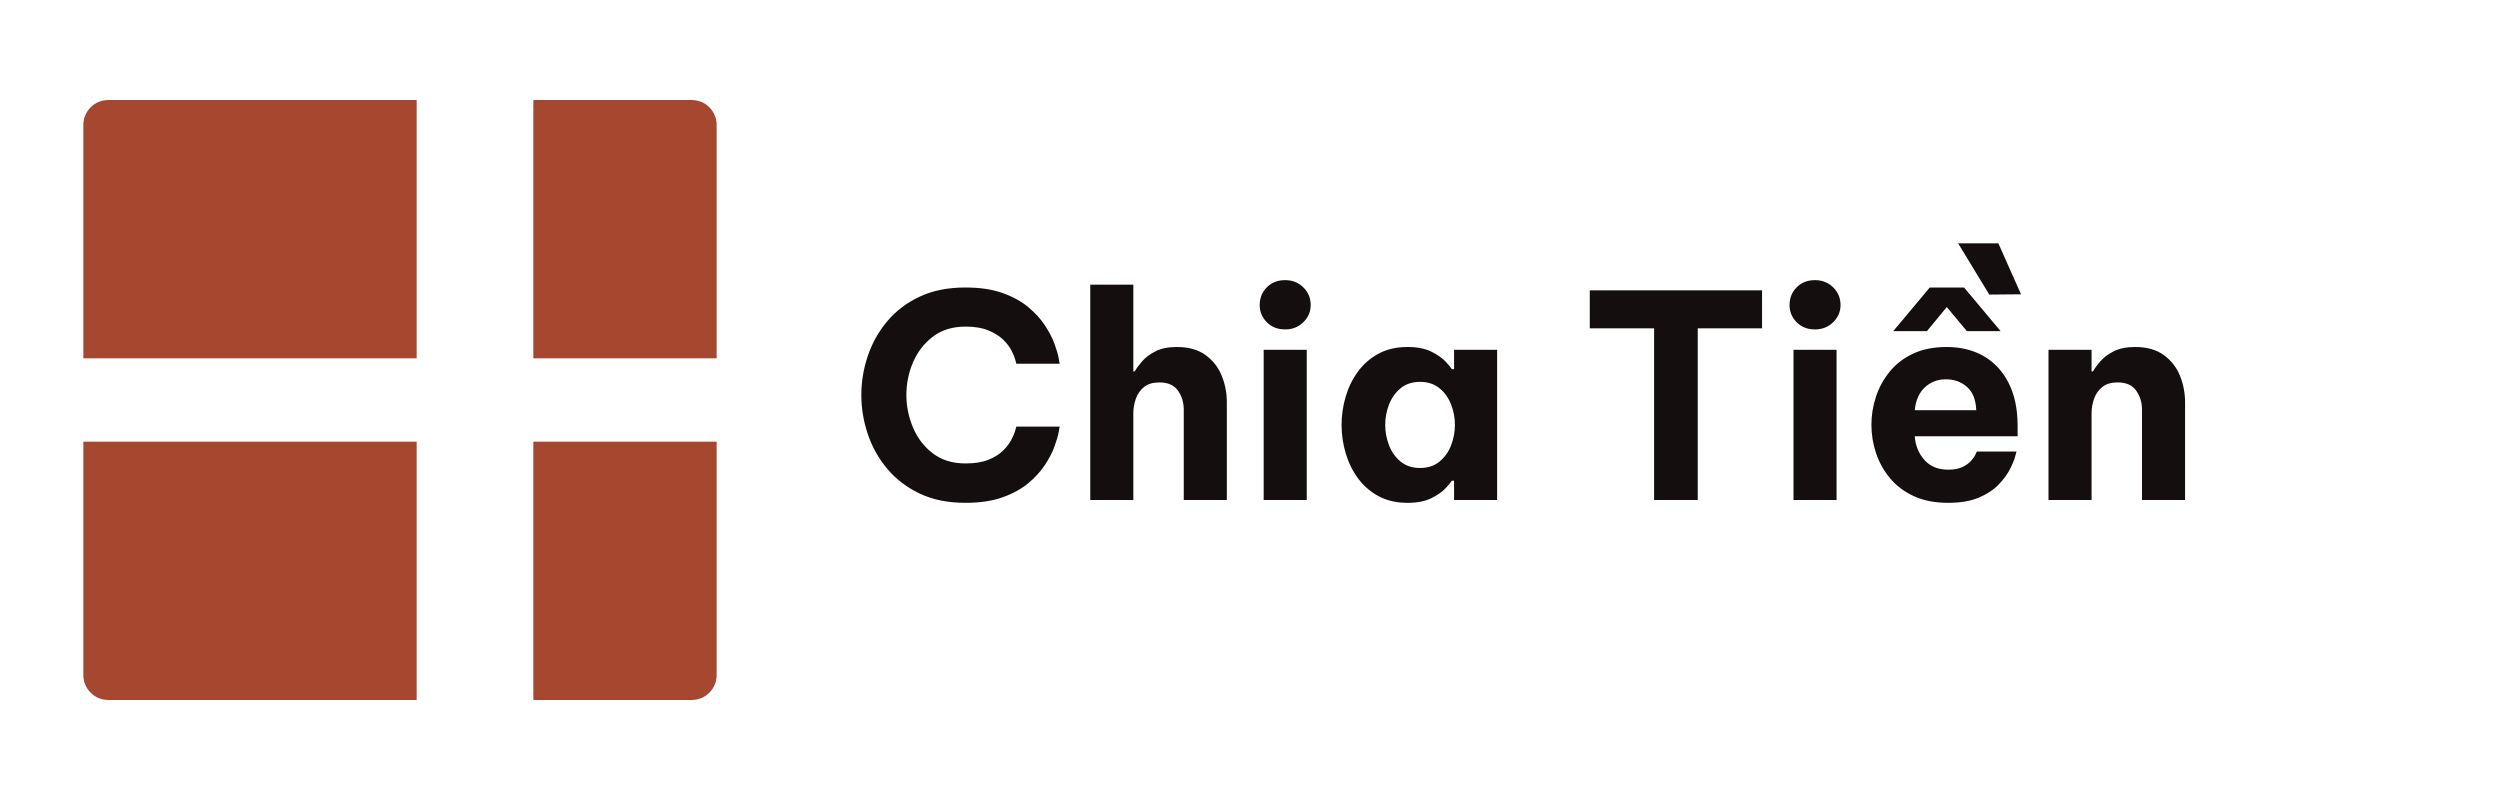
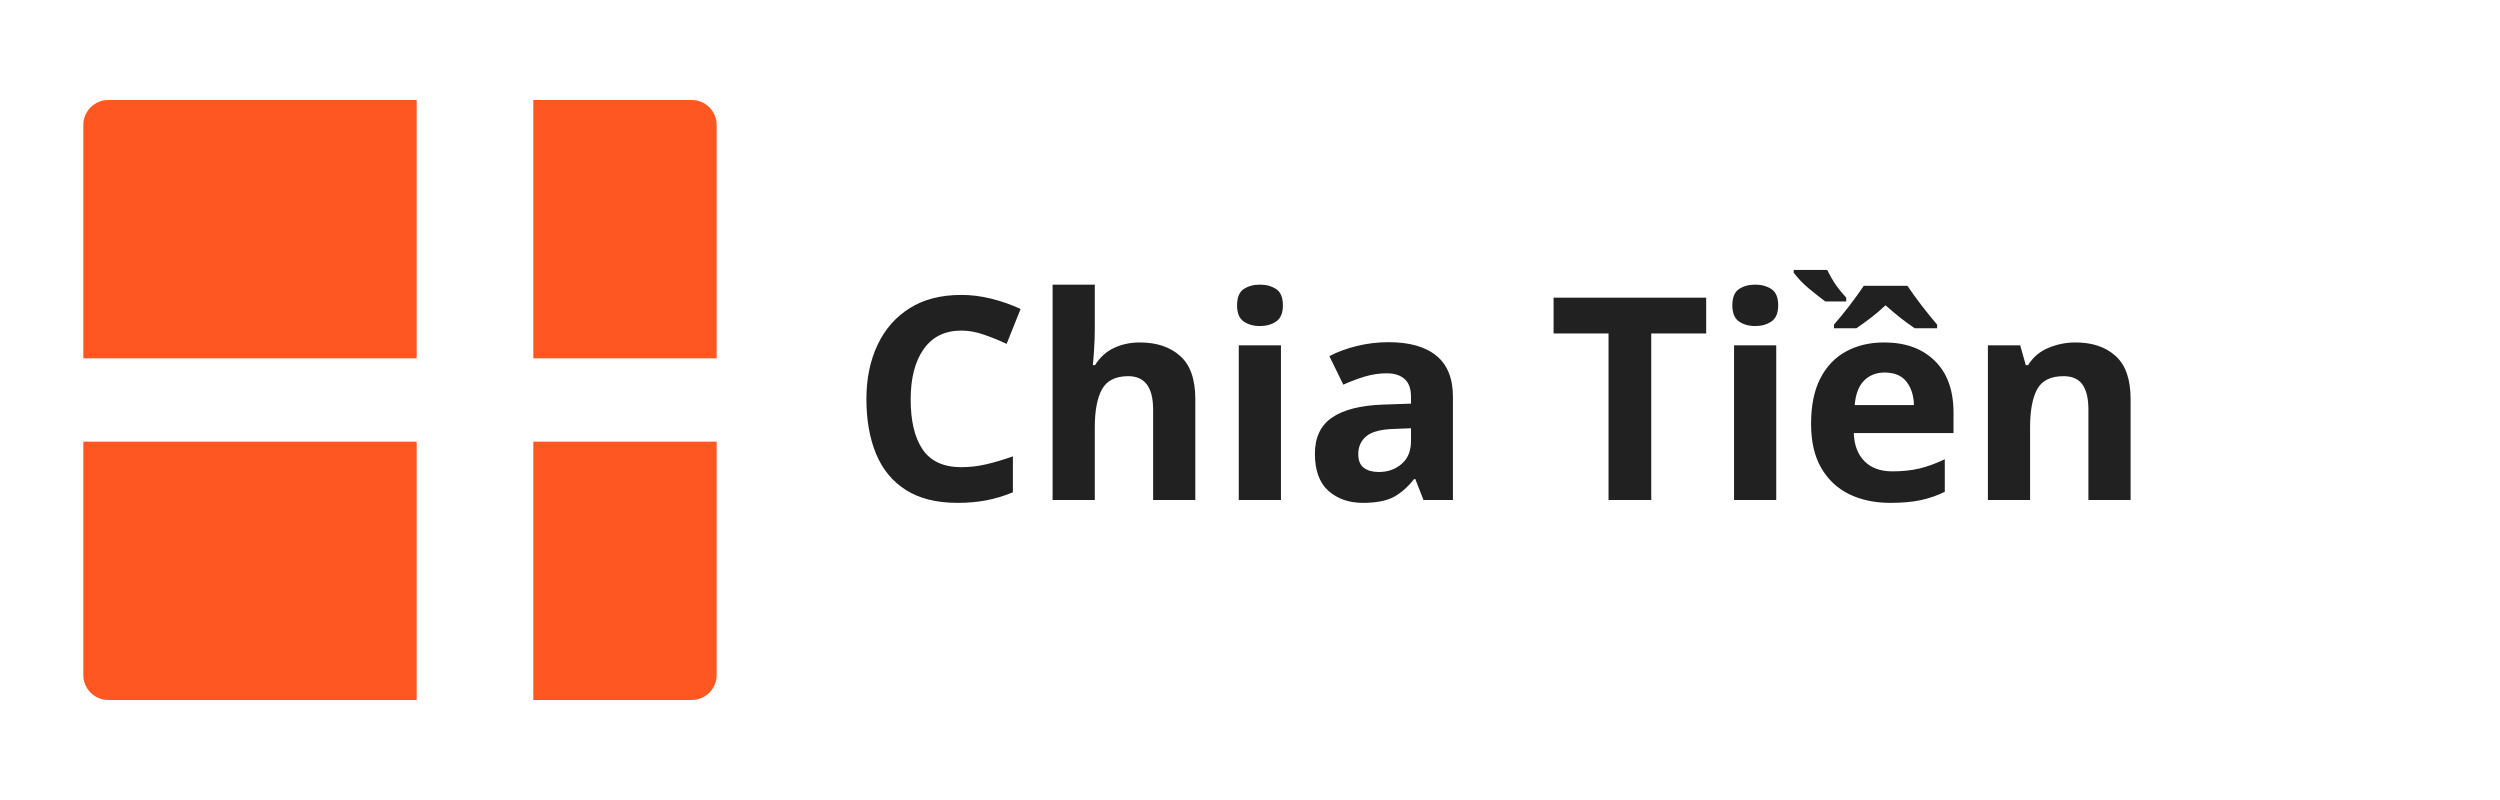
<svg xmlns="http://www.w3.org/2000/svg" viewBox="0 0 300 96">
-   <path fill="#A5482F" d="M 10 15 C 10 13.34 11.34 12 13 12 H 50 V 43 H 10 Z M 64 12 H 83 C 84.66 12 86 13.34 86 15 V 43 H 64 Z M 10 53 H 50 V 84 H 13 C 11.34 84 10 82.66 10 81 Z M 64 53 H 86 V 81 C 86 82.66 84.66 84 83 84 H 64 Z" />
-   <path fill="#140F0E" d="M115.838 60.34Q112.71 60.34 110.381 59.235Q108.052 58.13 106.488 56.277Q104.924 54.424 104.142 52.112Q103.36 49.8 103.36 47.386Q103.36 45.006 104.142 42.694Q104.924 40.382 106.488 38.529Q108.052 36.676 110.381 35.588Q112.71 34.5 115.838 34.5Q118.456 34.5 120.309 35.163Q122.162 35.826 123.403 36.863Q124.644 37.9 125.409 39.073Q126.174 40.246 126.548 41.283Q126.922 42.32 127.041 42.983Q127.16 43.646 127.16 43.646H121.958Q121.958 43.646 121.839 43.187Q121.72 42.728 121.38 42.065Q121.04 41.402 120.377 40.756Q119.714 40.11 118.609 39.651Q117.504 39.192 115.872 39.192Q113.526 39.192 111.945 40.399Q110.364 41.606 109.565 43.476Q108.766 45.346 108.766 47.386Q108.766 49.426 109.565 51.313Q110.364 53.2 111.945 54.407Q113.526 55.614 115.872 55.614Q117.504 55.614 118.609 55.172Q119.714 54.73 120.377 54.067Q121.04 53.404 121.38 52.741Q121.72 52.078 121.839 51.636Q121.958 51.194 121.958 51.194H127.16Q127.16 51.194 127.041 51.857Q126.922 52.52 126.548 53.557Q126.174 54.594 125.409 55.767Q124.644 56.94 123.403 57.977Q122.162 59.014 120.309 59.677Q118.456 60.34 115.838 60.34Z M130.832 60.0V34.16H136.0V44.564H136.17Q136.476 44.02 137.071 43.34Q137.666 42.66 138.669 42.15Q139.672 41.64 141.236 41.64Q143.344 41.64 144.67 42.609Q145.996 43.578 146.608 45.091Q147.22 46.604 147.22 48.27V60.0H142.052V49.154Q142.052 47.862 141.355 46.876Q140.658 45.89 139.128 45.89Q137.972 45.89 137.292 46.434Q136.612 46.978 136.306 47.828Q136.0 48.678 136.0 49.63V60.0Z M154.224 39.532Q152.864 39.532 152.014 38.665Q151.164 37.798 151.164 36.608Q151.164 35.35 152.014 34.483Q152.864 33.616 154.224 33.616Q155.516 33.616 156.4 34.483Q157.284 35.35 157.284 36.608Q157.284 37.798 156.4 38.665Q155.516 39.532 154.224 39.532ZM151.64 60.0V41.98H156.808V60.0Z M168.912 41.64Q170.646 41.64 171.768 42.201Q172.89 42.762 173.485 43.408Q174.08 44.054 174.216 44.292H174.488V41.98H179.656V60.0H174.488V57.688H174.216Q174.08 57.926 173.485 58.572Q172.89 59.218 171.768 59.779Q170.646 60.34 168.912 60.34Q166.906 60.34 165.427 59.541Q163.948 58.742 162.962 57.399Q161.976 56.056 161.483 54.39Q160.99 52.724 160.99 50.99Q160.99 49.256 161.483 47.59Q161.976 45.924 162.962 44.581Q163.948 43.238 165.427 42.439Q166.906 41.64 168.912 41.64ZM170.408 45.822Q169.014 45.822 168.079 46.587Q167.144 47.352 166.685 48.542Q166.226 49.732 166.226 50.99Q166.226 52.248 166.685 53.438Q167.144 54.628 168.079 55.393Q169.014 56.158 170.408 56.158Q171.802 56.158 172.737 55.393Q173.672 54.628 174.131 53.438Q174.59 52.248 174.59 50.99Q174.59 49.732 174.131 48.542Q173.672 47.352 172.737 46.587Q171.802 45.822 170.408 45.822Z M198.492 60.0V39.396H190.774V34.84H211.446V39.396H203.728V60.0Z M217.804 39.532Q216.444 39.532 215.594 38.665Q214.744 37.798 214.744 36.608Q214.744 35.35 215.594 34.483Q216.444 33.616 217.804 33.616Q219.096 33.616 219.98 34.483Q220.864 35.35 220.864 36.608Q220.864 37.798 219.98 38.665Q219.096 39.532 217.804 39.532ZM215.22 60.0V41.98H220.388V60.0Z M238.714 35.35 234.974 29.196H239.802L242.522 35.316ZM227.188 39.736 231.574 34.5H235.688L240.074 39.736H236.028L233.614 36.846L231.234 39.736ZM233.784 60.34Q231.404 60.34 229.67 59.541Q227.936 58.742 226.814 57.399Q225.692 56.056 225.131 54.39Q224.57 52.724 224.57 50.956Q224.57 49.256 225.114 47.607Q225.658 45.958 226.763 44.598Q227.868 43.238 229.568 42.439Q231.268 41.64 233.614 41.64Q236.13 41.64 238.034 42.728Q239.938 43.816 241.026 45.941Q242.114 48.066 242.114 51.092V52.35H229.772Q229.874 53.982 230.911 55.172Q231.948 56.362 233.784 56.362Q234.838 56.362 235.501 56.039Q236.164 55.716 236.538 55.291Q236.912 54.866 237.065 54.526Q237.218 54.186 237.218 54.186H241.978Q241.978 54.186 241.808 54.815Q241.638 55.444 241.162 56.362Q240.686 57.28 239.785 58.198Q238.884 59.116 237.422 59.728Q235.96 60.34 233.784 60.34ZM229.772 49.222H237.15Q237.082 47.352 236.045 46.434Q235.008 45.516 233.512 45.516Q232.016 45.516 230.979 46.485Q229.942 47.454 229.772 49.222Z M245.82 60.0V41.98H250.988V44.564H251.158Q251.464 44.02 252.059 43.34Q252.654 42.66 253.657 42.15Q254.66 41.64 256.224 41.64Q258.332 41.64 259.658 42.609Q260.984 43.578 261.596 45.091Q262.208 46.604 262.208 48.27V60.0H257.04V49.154Q257.04 47.862 256.343 46.876Q255.646 45.89 254.116 45.89Q252.96 45.89 252.28 46.434Q251.6 46.978 251.294 47.828Q250.988 48.678 250.988 49.63V60.0Z" />
+   <path fill="#FF5722" d="M 10 15 C 10 13.34 11.34 12 13 12 H 50 V 43 H 10 Z M 64 12 H 83 C 84.66 12 86 13.34 86 15 V 43 H 64 Z M 10 53 H 50 V 84 H 13 C 11.34 84 10 82.66 10 81 Z M 64 53 H 86 V 81 C 86 82.66 84.66 84 83 84 H 64 Z" />
+   <text x="102" y="60" font-family="'Be Vietnam Pro', sans-serif" font-weight="700" font-size="34" letter-spacing="0" fill="#212121">Chia Tiền</text>
</svg>
